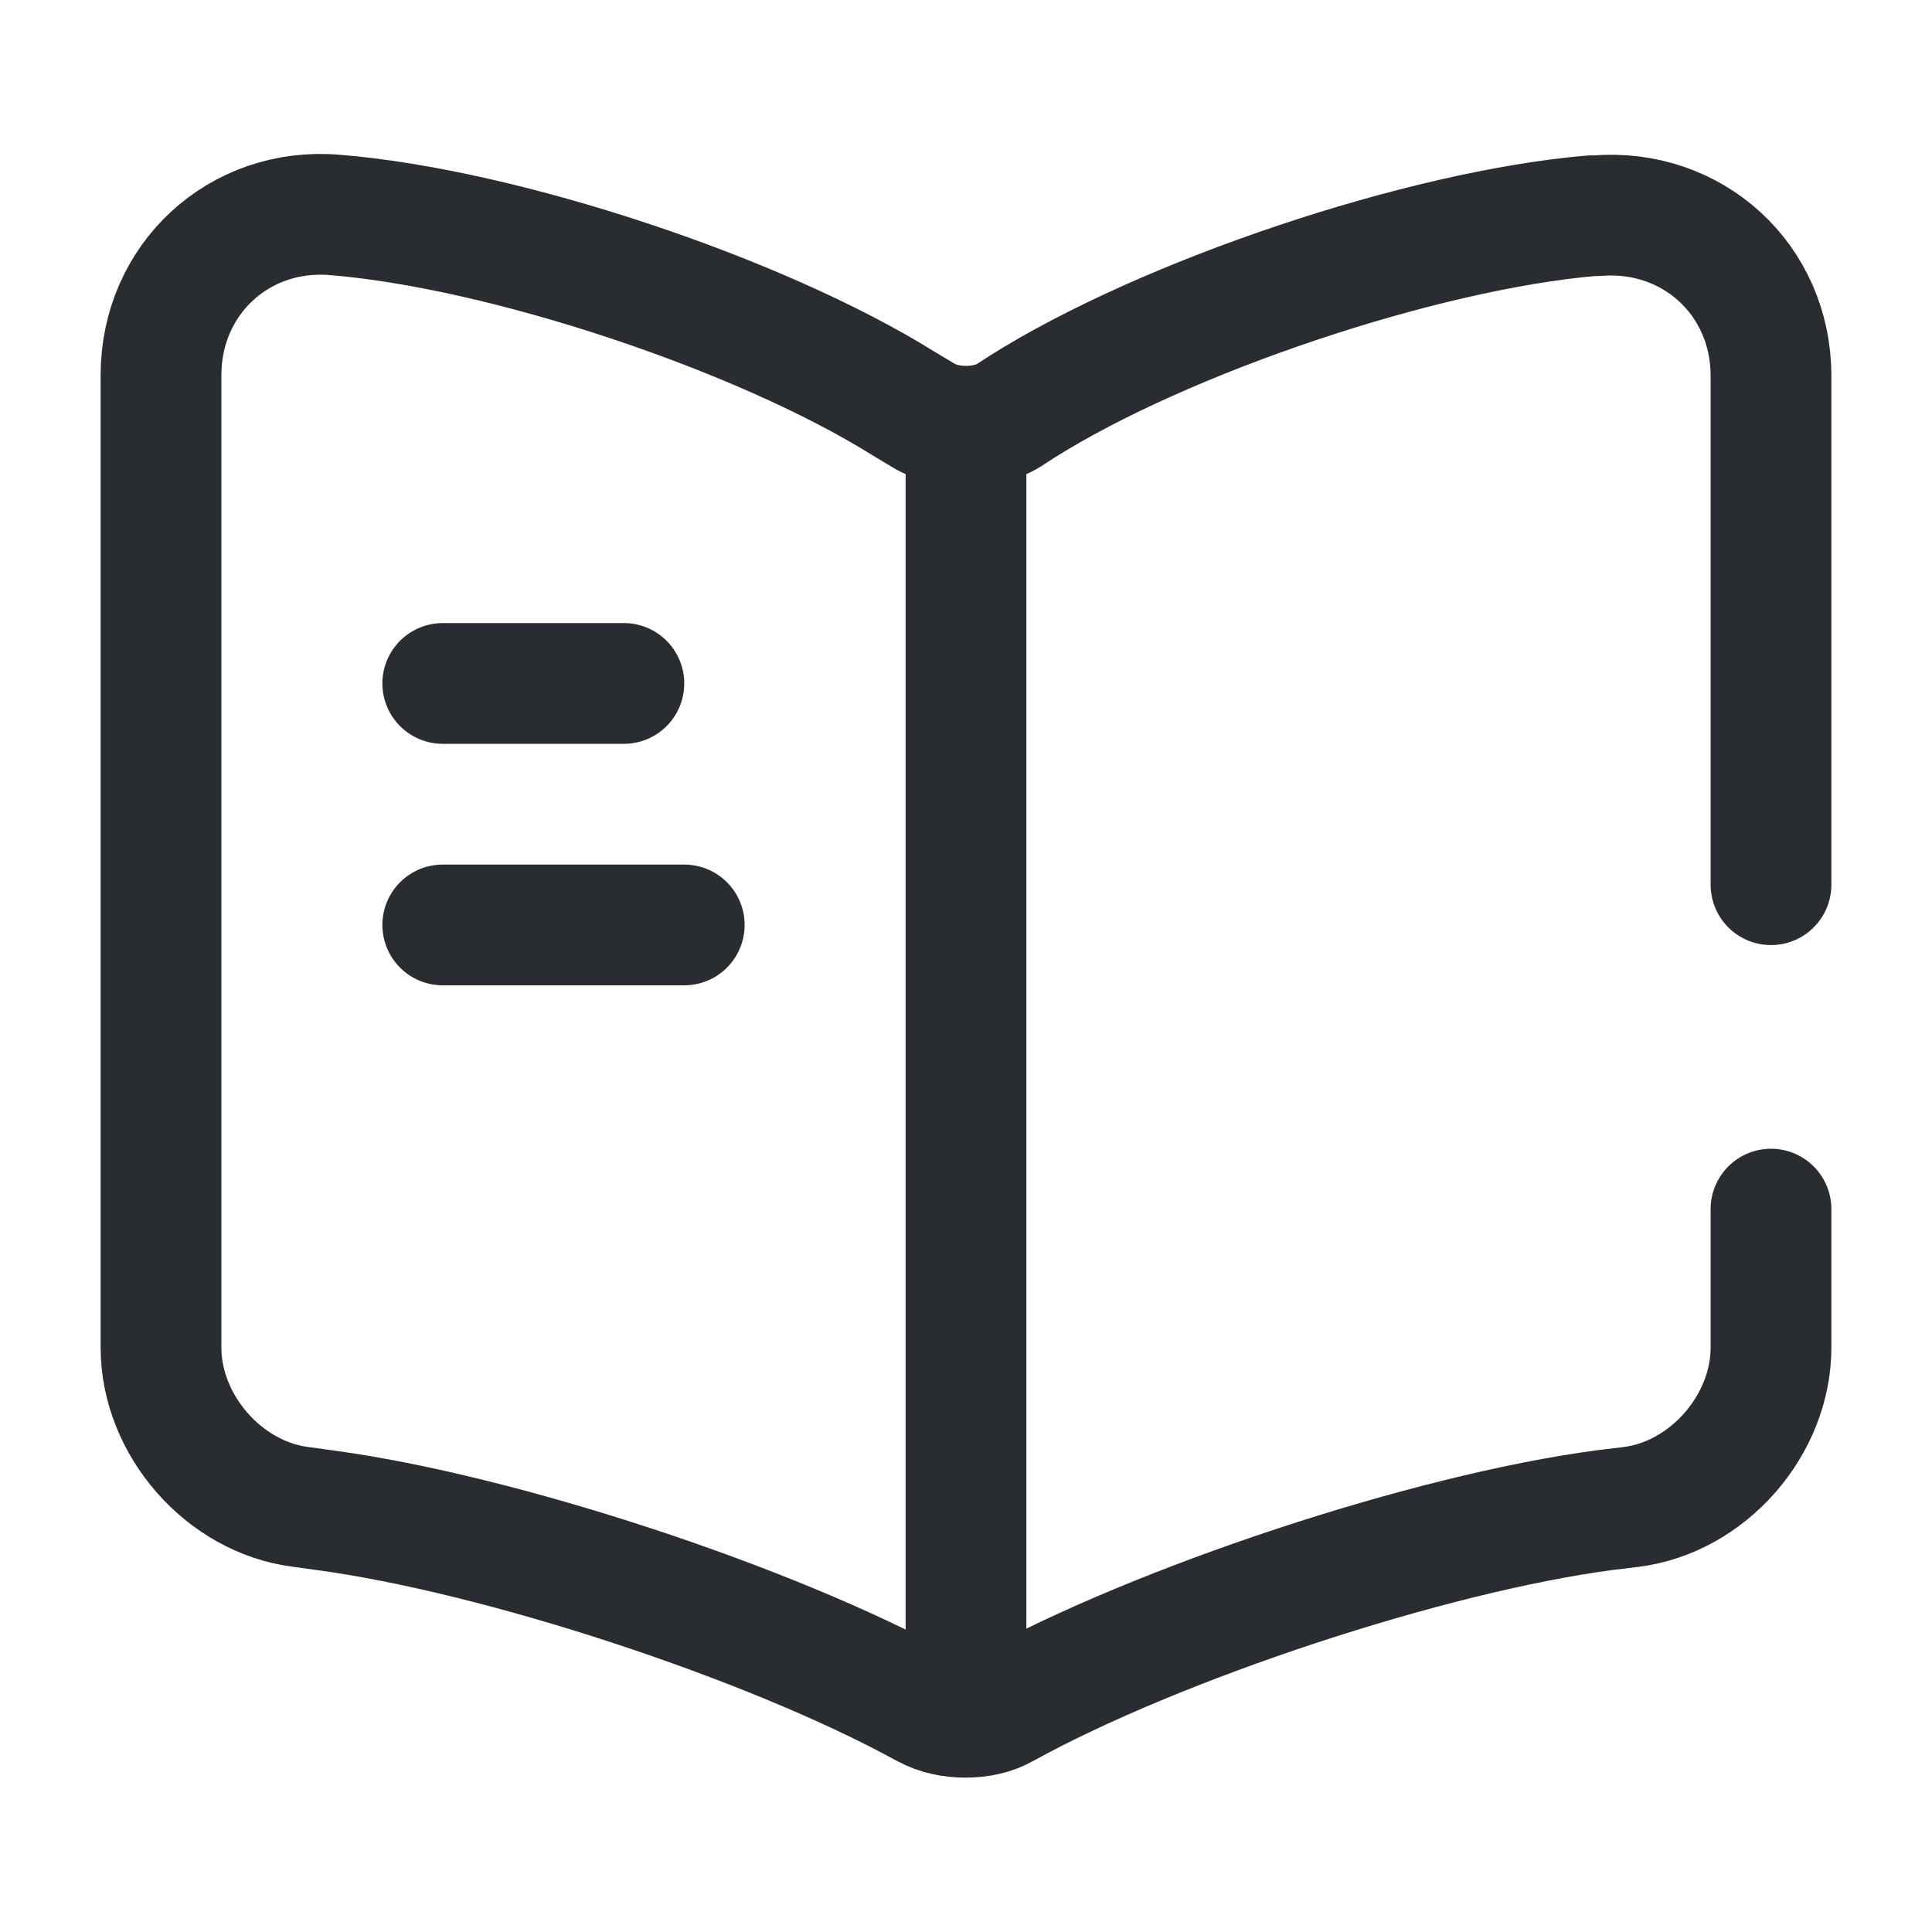
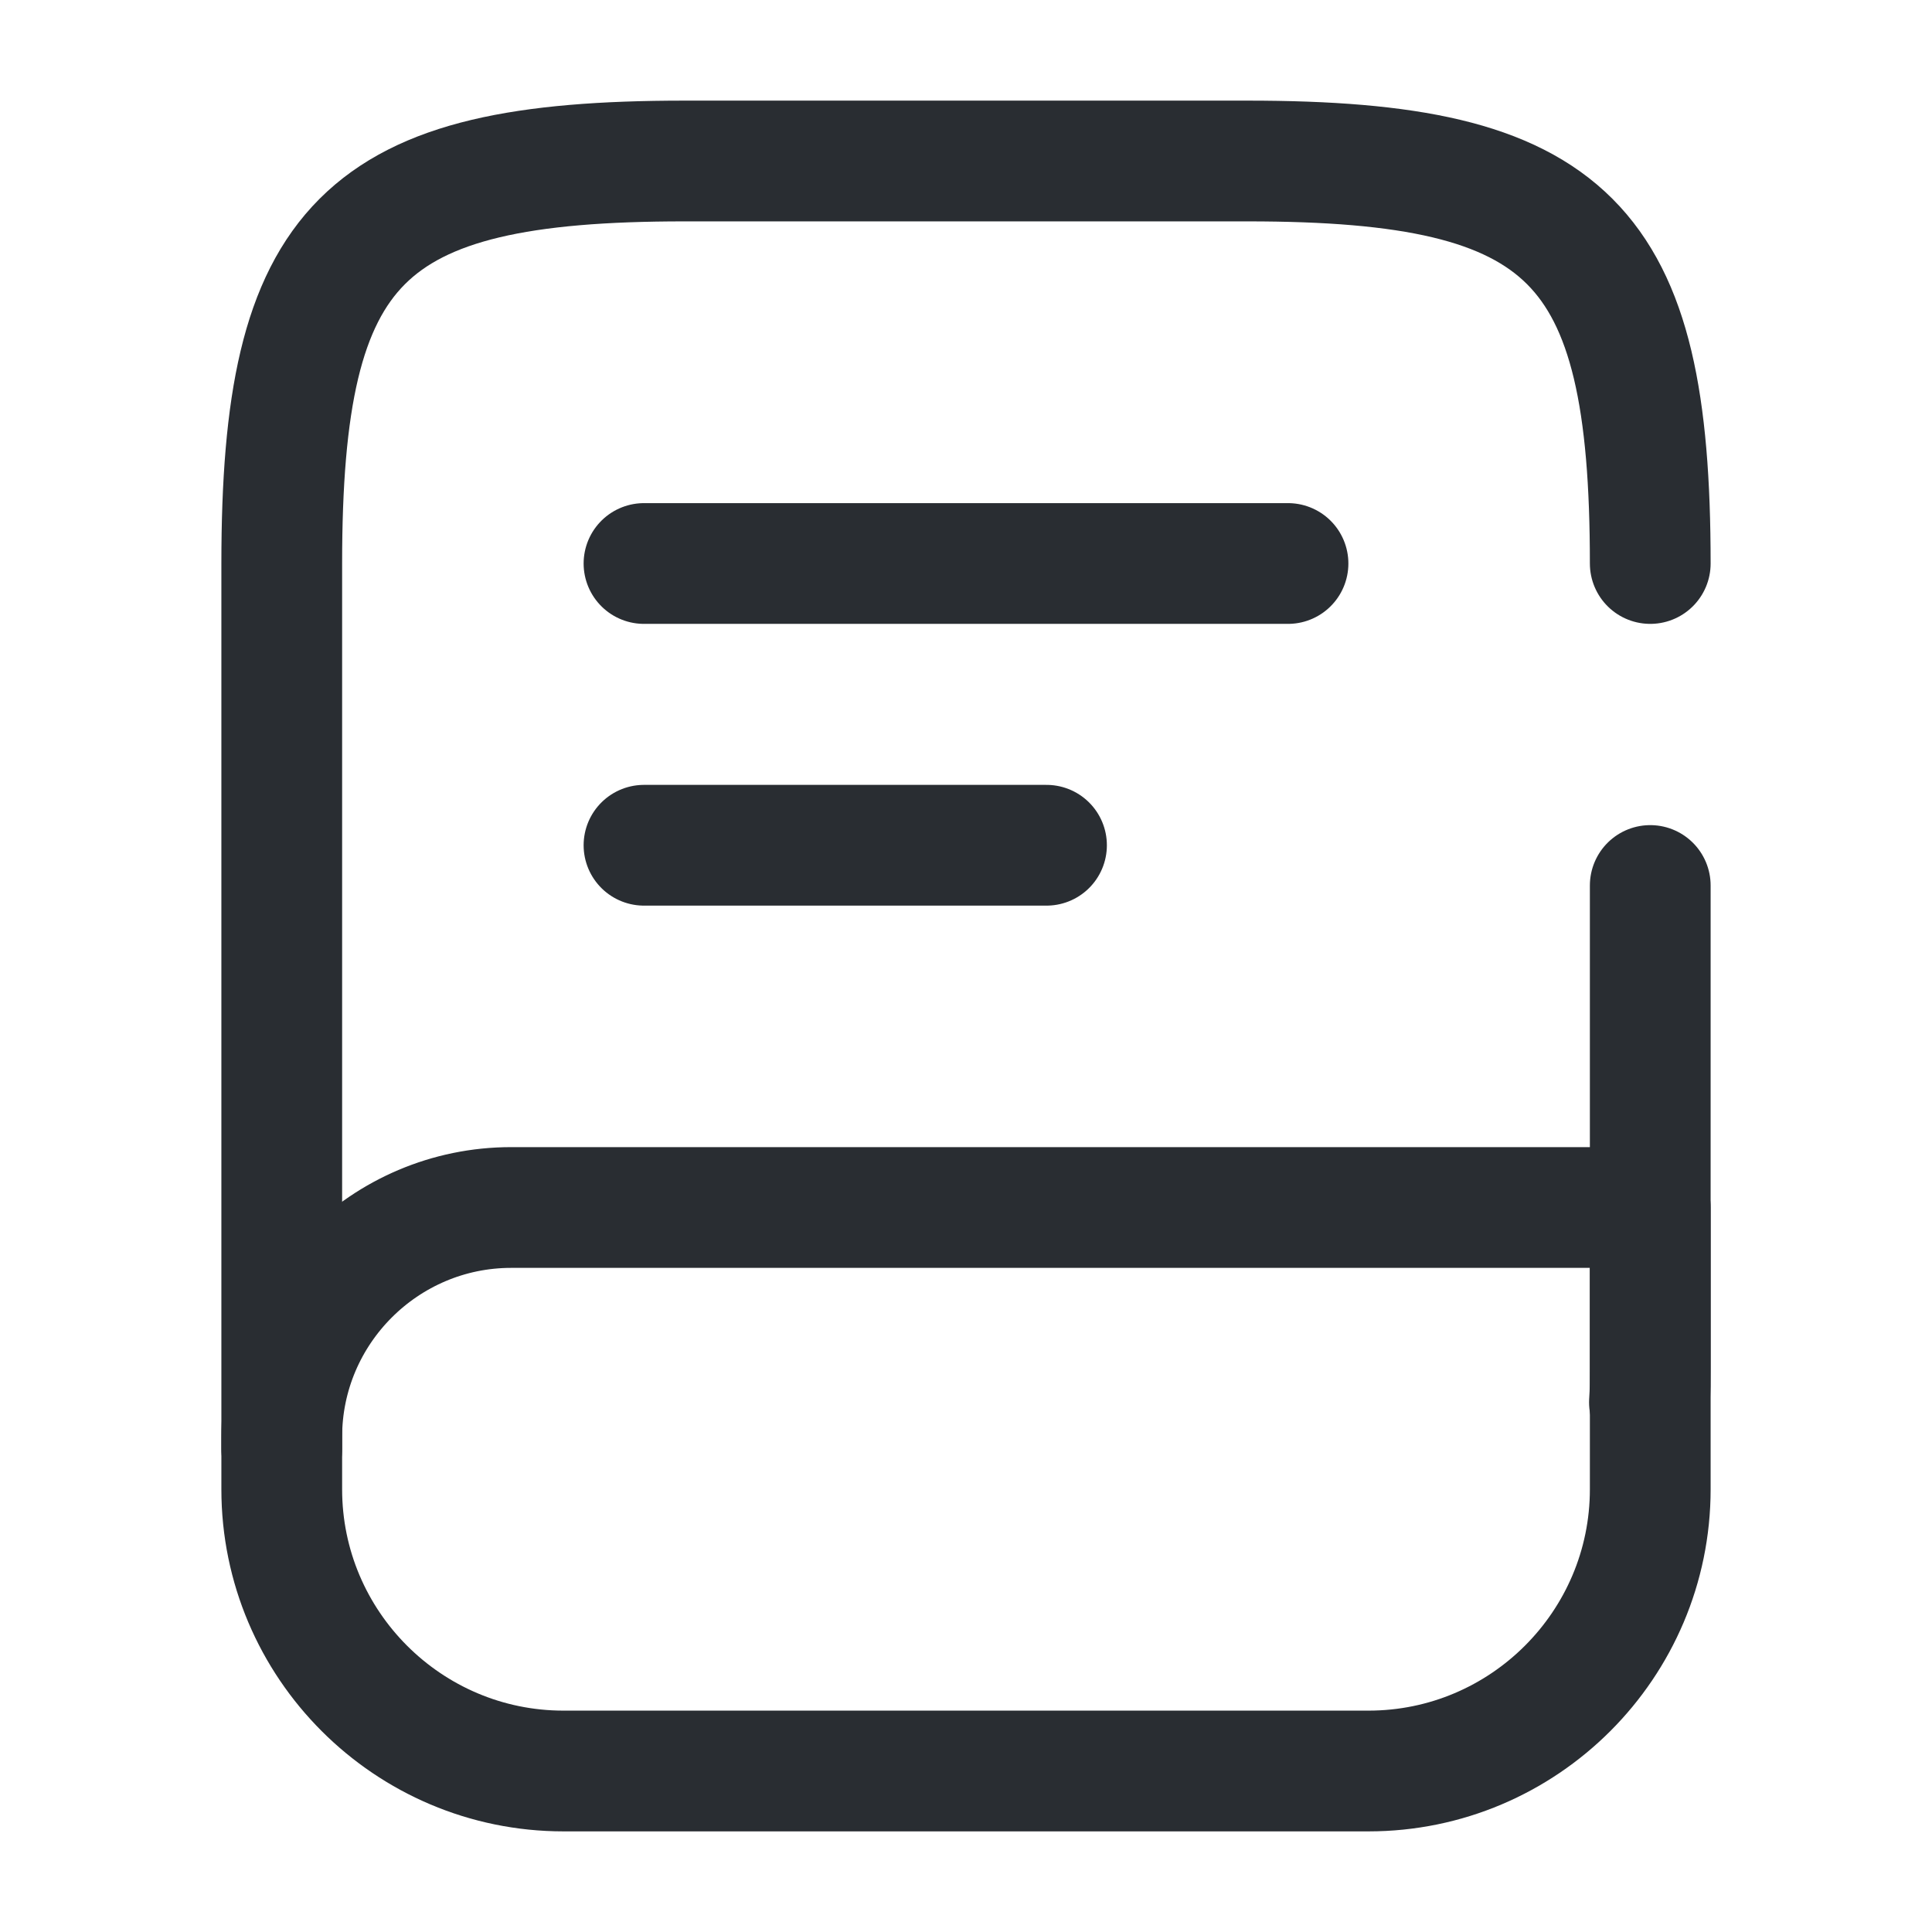
<svg xmlns="http://www.w3.org/2000/svg" width="24" height="24" viewBox="0 0 24 24" fill="none">
-   <path d="M22 10.99V4.67C22 3.47 21.02 2.58 19.83 2.68H19.77C17.67 2.86 14.48 3.93 12.7 5.05L12.53 5.16C12.24 5.34 11.76 5.34 11.47 5.16L11.22 5.01C9.44 3.9 6.26 2.84 4.16 2.67C2.97 2.57 2 3.47 2 4.66V16.74C2 17.7 2.78 18.6 3.74 18.72L4.03 18.76C6.2 19.05 9.55 20.15 11.47 21.2L11.51 21.22C11.78 21.37 12.21 21.37 12.47 21.22C14.39 20.16 17.75 19.05 19.93 18.76L20.26 18.72C21.22 18.6 22 17.7 22 16.74V15.02" stroke="#292D32" stroke-width="1.5" stroke-linecap="round" stroke-linejoin="round" />
-   <path d="M12 5.49V20.49" stroke="#292D32" stroke-width="1.5" stroke-linecap="round" stroke-linejoin="round" />
-   <path d="M7.75 8.49H5.5" stroke="#292D32" stroke-width="1.5" stroke-linecap="round" stroke-linejoin="round" />
-   <path d="M8.5 11.49H5.5" stroke="#292D32" stroke-width="1.5" stroke-linecap="round" stroke-linejoin="round" />
+   <path d="M20.5 11V17C20.5 17.14 20.5 17.28 20.49 17.42" stroke="#292D32" stroke-width="1.5" stroke-linecap="round" stroke-linejoin="round" />
+   <path d="M3.5 18V7C3.5 3 4.5 2 8.5 2H15.5C19.5 2 20.5 3 20.5 7" stroke="#292D32" stroke-width="1.5" stroke-linecap="round" stroke-linejoin="round" />
+   <path d="M6.35 15H20.5V18.5C20.5 20.43 18.93 22 17 22H7C5.07 22 3.5 20.43 3.5 18.5V17.85C3.5 16.28 4.78 15 6.35 15Z" stroke="#292D32" stroke-width="1.5" stroke-linecap="round" stroke-linejoin="round" />
+   <path d="M8 7H16" stroke="#292D32" stroke-width="1.5" stroke-linecap="round" stroke-linejoin="round" />
+   <path d="M8 10.5H13" stroke="#292D32" stroke-width="1.5" stroke-linecap="round" stroke-linejoin="round" />
</svg>
